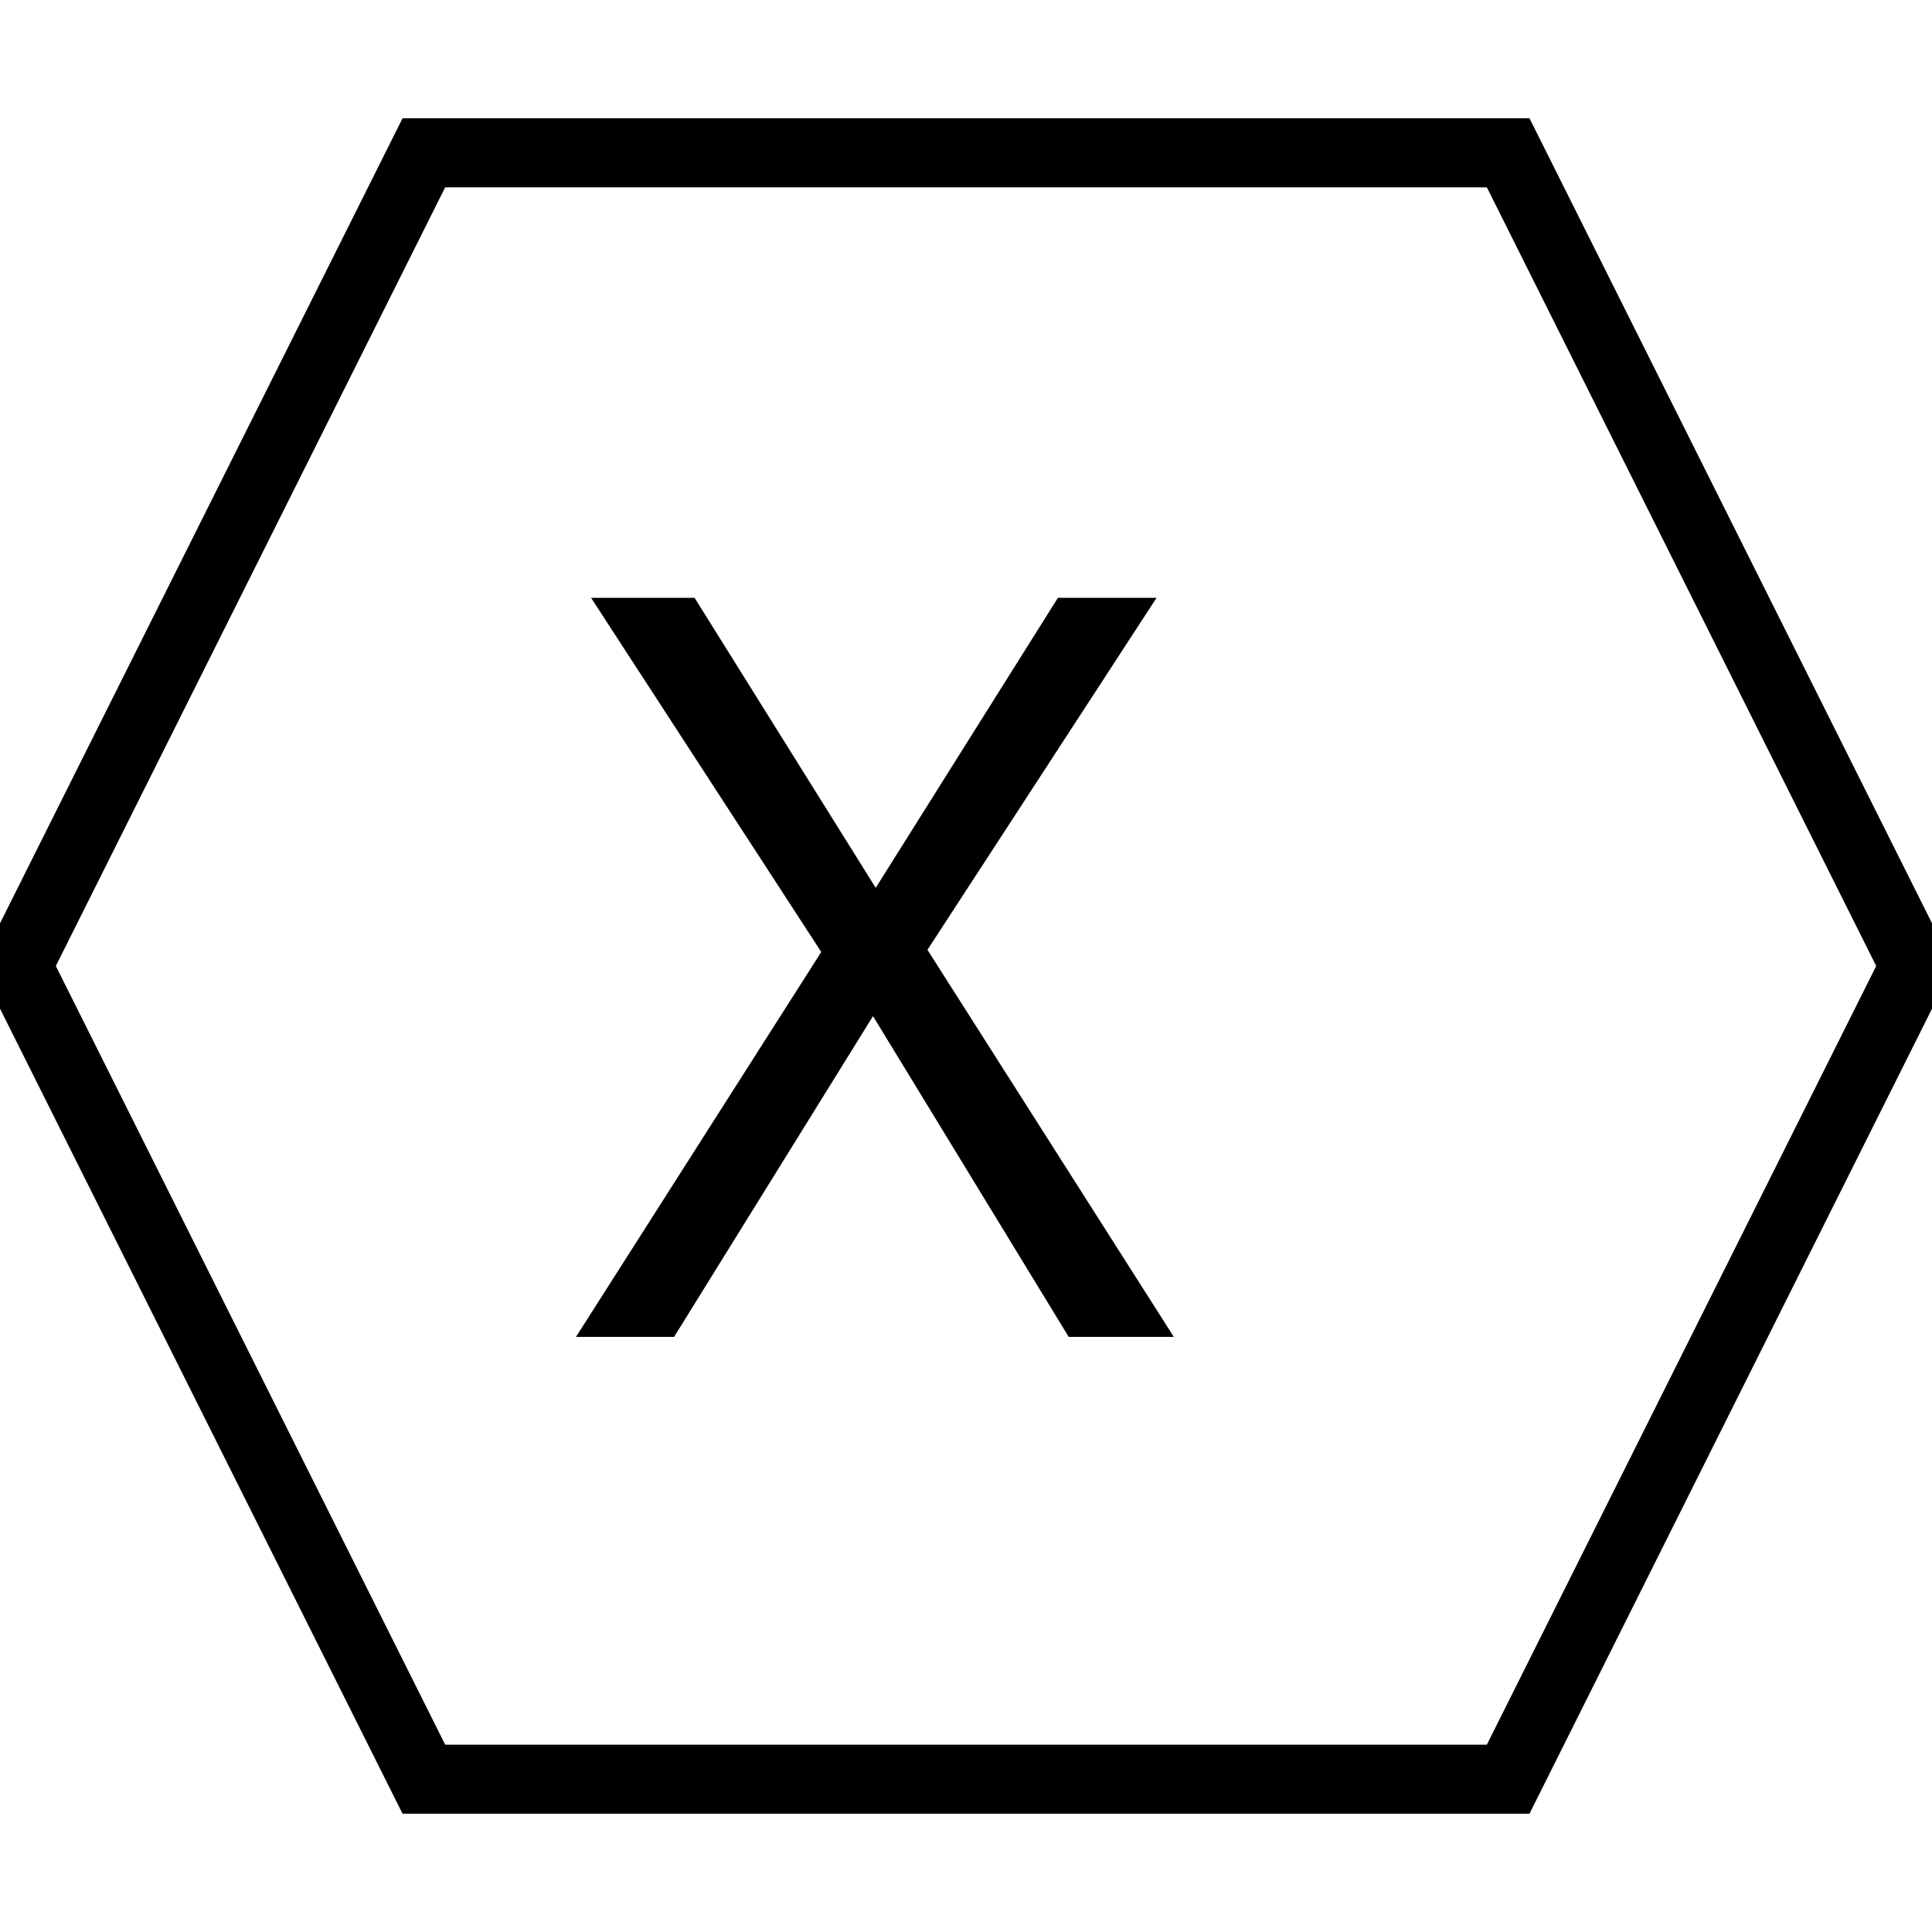
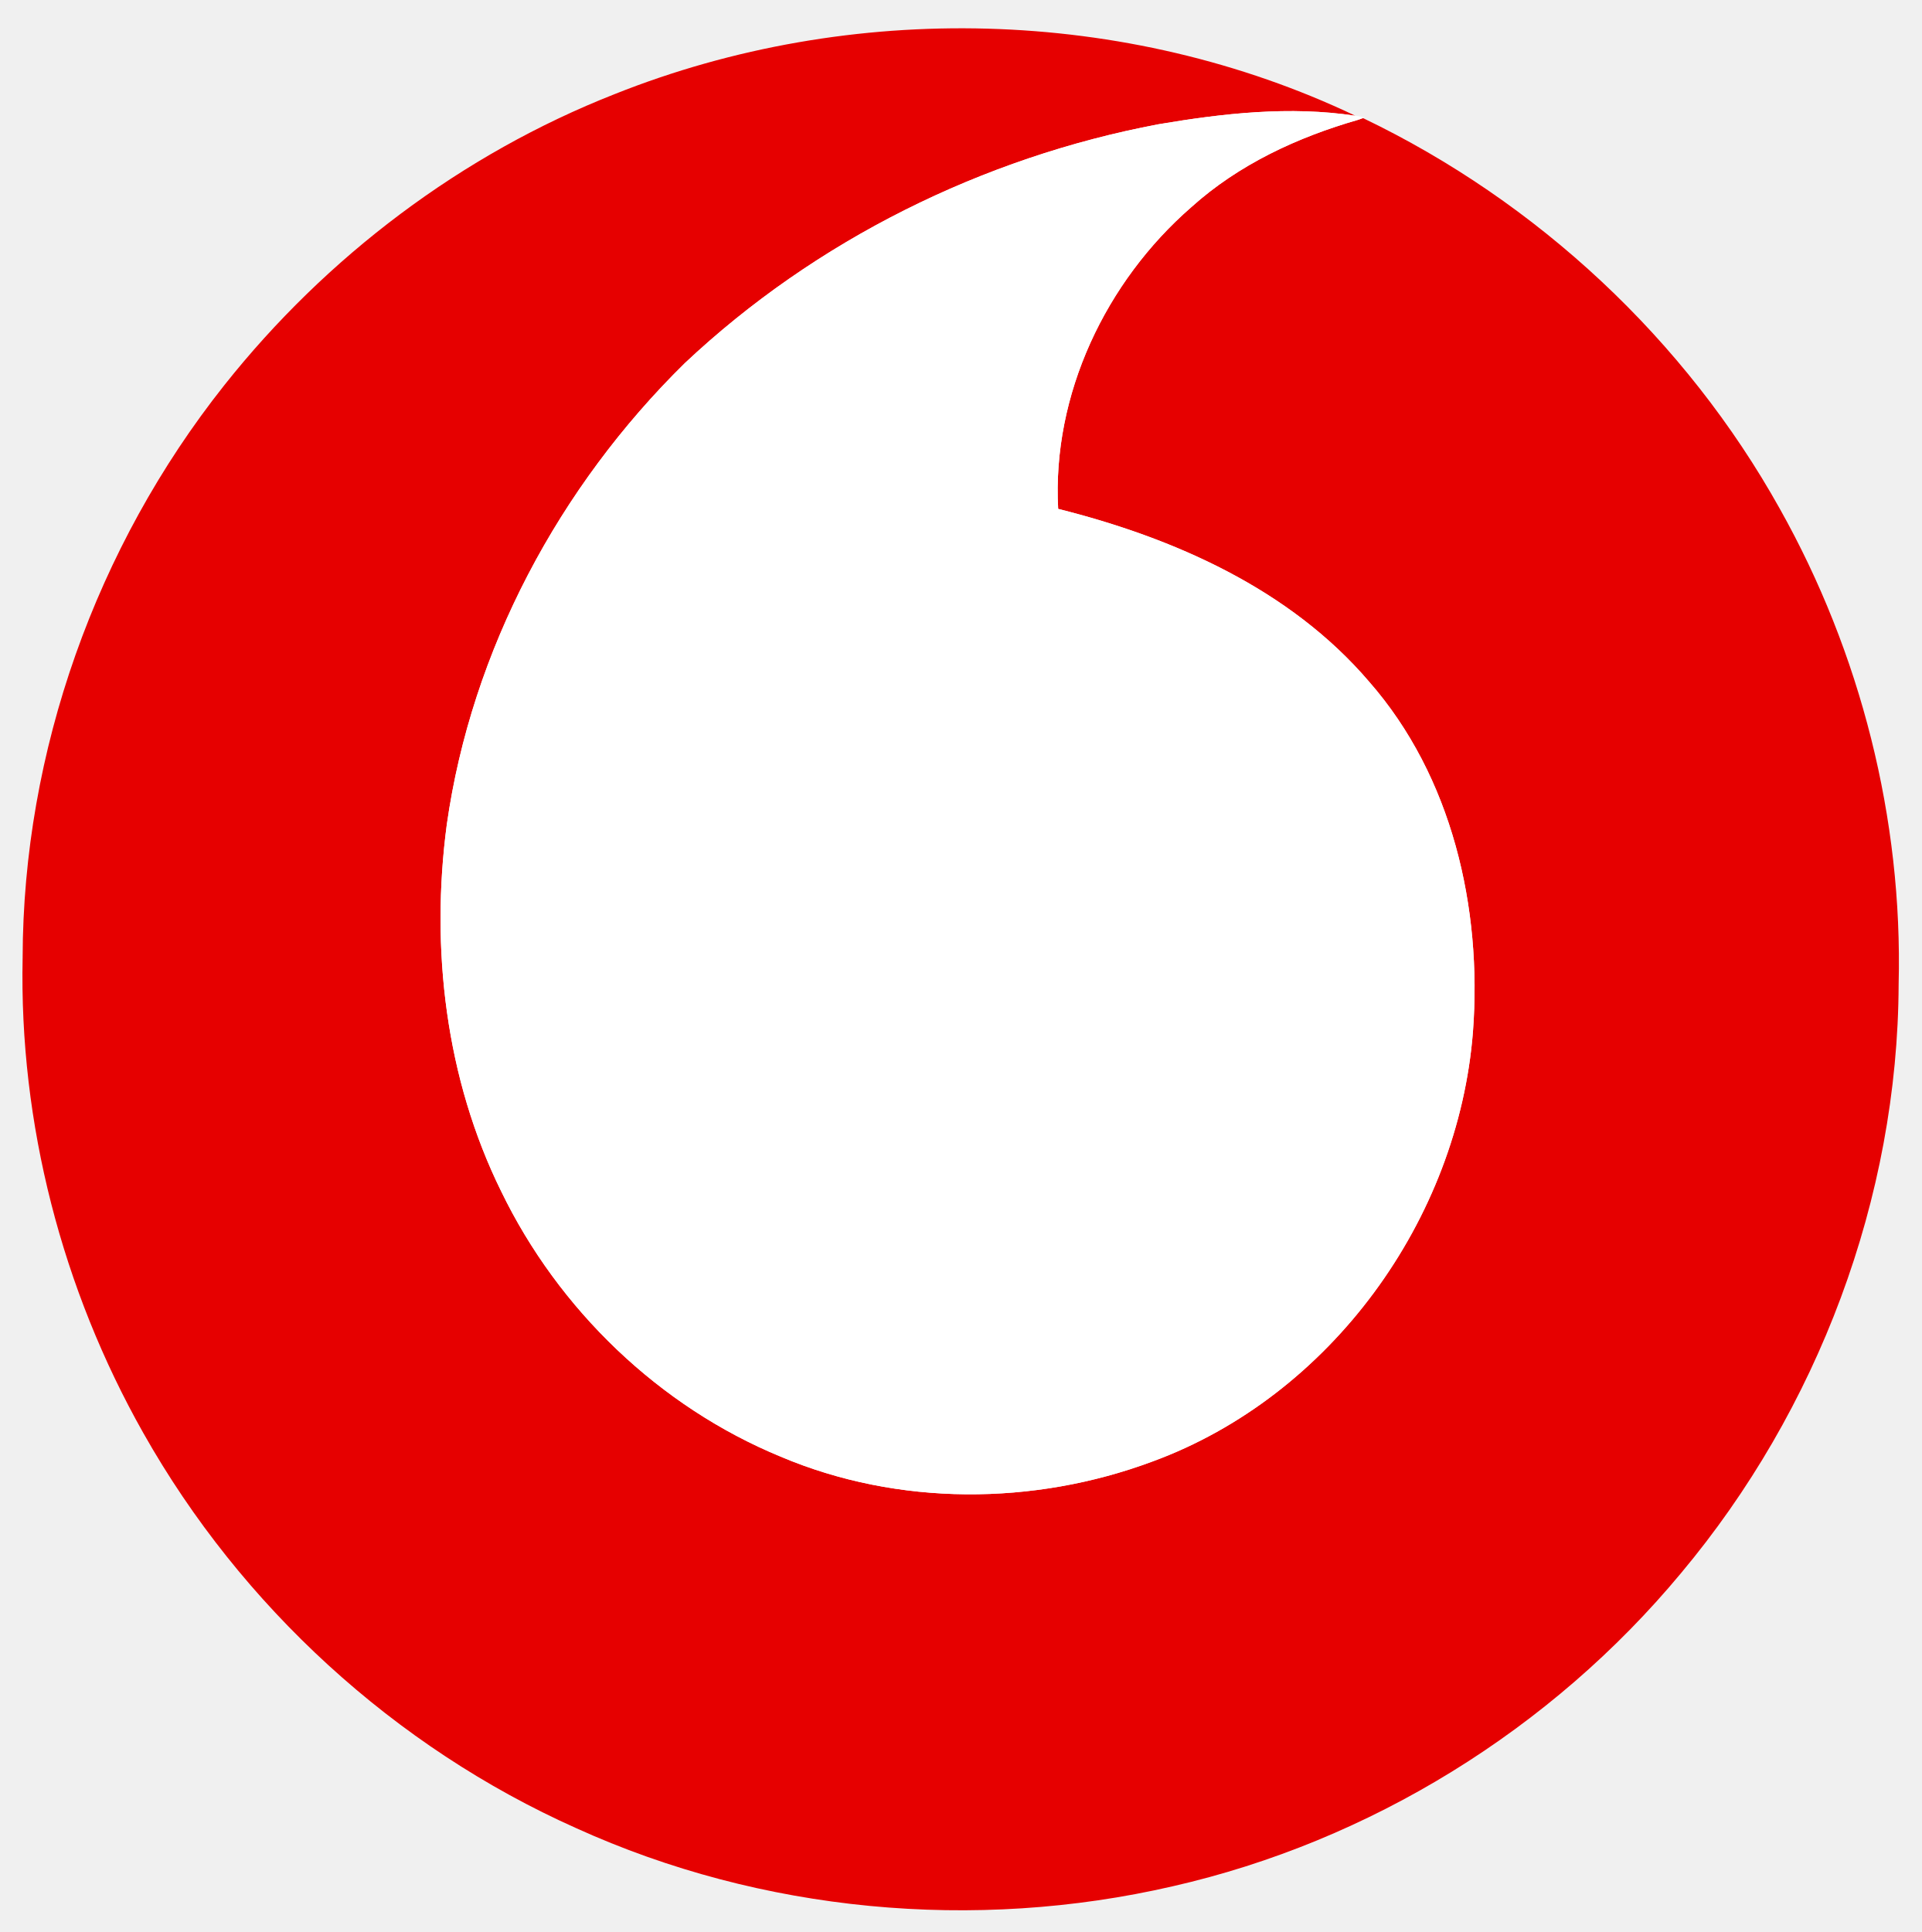
- <svg xmlns="http://www.w3.org/2000/svg" width="56" height="56">
-   <g>
-     <rect fill="#fff" id="canvas_background" height="58" width="58" y="-1" x="-1" />
-     <g display="none" overflow="visible" y="0" x="0" height="100%" width="100%" id="canvasGrid">
-       <rect fill="url(#gridpattern)" stroke-width="0" y="0" x="0" height="100%" width="100%" />
-     </g>
-   </g>
-   <g>
-     <path stroke="#000" id="svg_2" d="m0.5,28l11.786,-23.571l31.429,0l11.786,23.571l-11.786,23.571l-31.429,0l-11.786,-23.571z" stroke-width="2" fill="#fff" />
-     <text transform="matrix(1,0,0,1,0,0) " style="cursor: text;" font-style="normal" font-weight="normal" xml:space="preserve" text-anchor="start" font-family="'Montserrat Black'" font-size="30" id="svg_1" y="38.75" x="16.57" stroke-width="0" stroke="#000" fill="#000000">X</text>
-   </g>
+ <svg xmlns="http://www.w3.org/2000/svg" height="380pt" viewBox="-.398 -4.59 378.918 388.633" width="504">
+   <path d="m119.441 14.328c47.465-18.918 102.754-17.61 148.954 4.363-13.165-2-26.555-.492-39.586 1.711-35.391 6.684-69.024 23.336-95.313 48.075-25.207 24.777-42.871 57.652-47.86 92.824-3.3 24.922-.241 51.062 10.942 73.746 11.524 23.8 31.809 43.32 56.258 53.394 23.559 9.97 50.887 9.86 74.75.961 35.805-13.14 61.531-48.62 64.473-86.527 1.851-24.844-4.192-51.273-20.883-70.328-15.934-18.652-39.238-28.926-62.559-34.774-1.25-23 9.586-45.722 26.77-60.68 9.543-8.605 21.386-14.09 33.633-17.6l.93-.321c35.058 16.812 64.847 44.539 83.827 78.578 16.262 28.98 24.743 62.375 23.903 95.64-.16 43.016-16.239 85.606-43.801 118.497-26.063 31.367-62.516 53.93-102.246 62.965-39.836 9.191-82.695 5.226-119.977-11.704-36.48-16.293-67.386-44.617-87.047-79.457-16.355-28.953-25.007-62.336-24.289-95.64.078-41.496 14.813-82.672 40.54-115.121 20.55-25.91 47.812-46.512 78.581-58.602zm0 0" fill="#e60000" />
+   <path d="m228.809 20.402c13.03-2.203 26.421-3.71 39.586-1.71l1.89.32-1.265.48c-12.247 3.512-24.09 8.996-33.633 17.602-17.184 14.957-28.02 37.68-26.77 60.68 23.32 5.847 46.625 16.12 62.559 34.773 16.691 19.055 22.734 45.484 20.883 70.328-2.942 37.906-28.668 73.387-64.473 86.527-23.863 8.899-51.191 9.008-74.75-.96-24.45-10.075-44.734-29.594-56.258-53.395-11.183-22.684-14.242-48.824-10.941-73.746 4.988-35.172 22.652-68.047 47.86-92.824 26.288-24.739 59.921-41.391 95.312-48.075zm0 0" fill="#fff" />
</svg>
